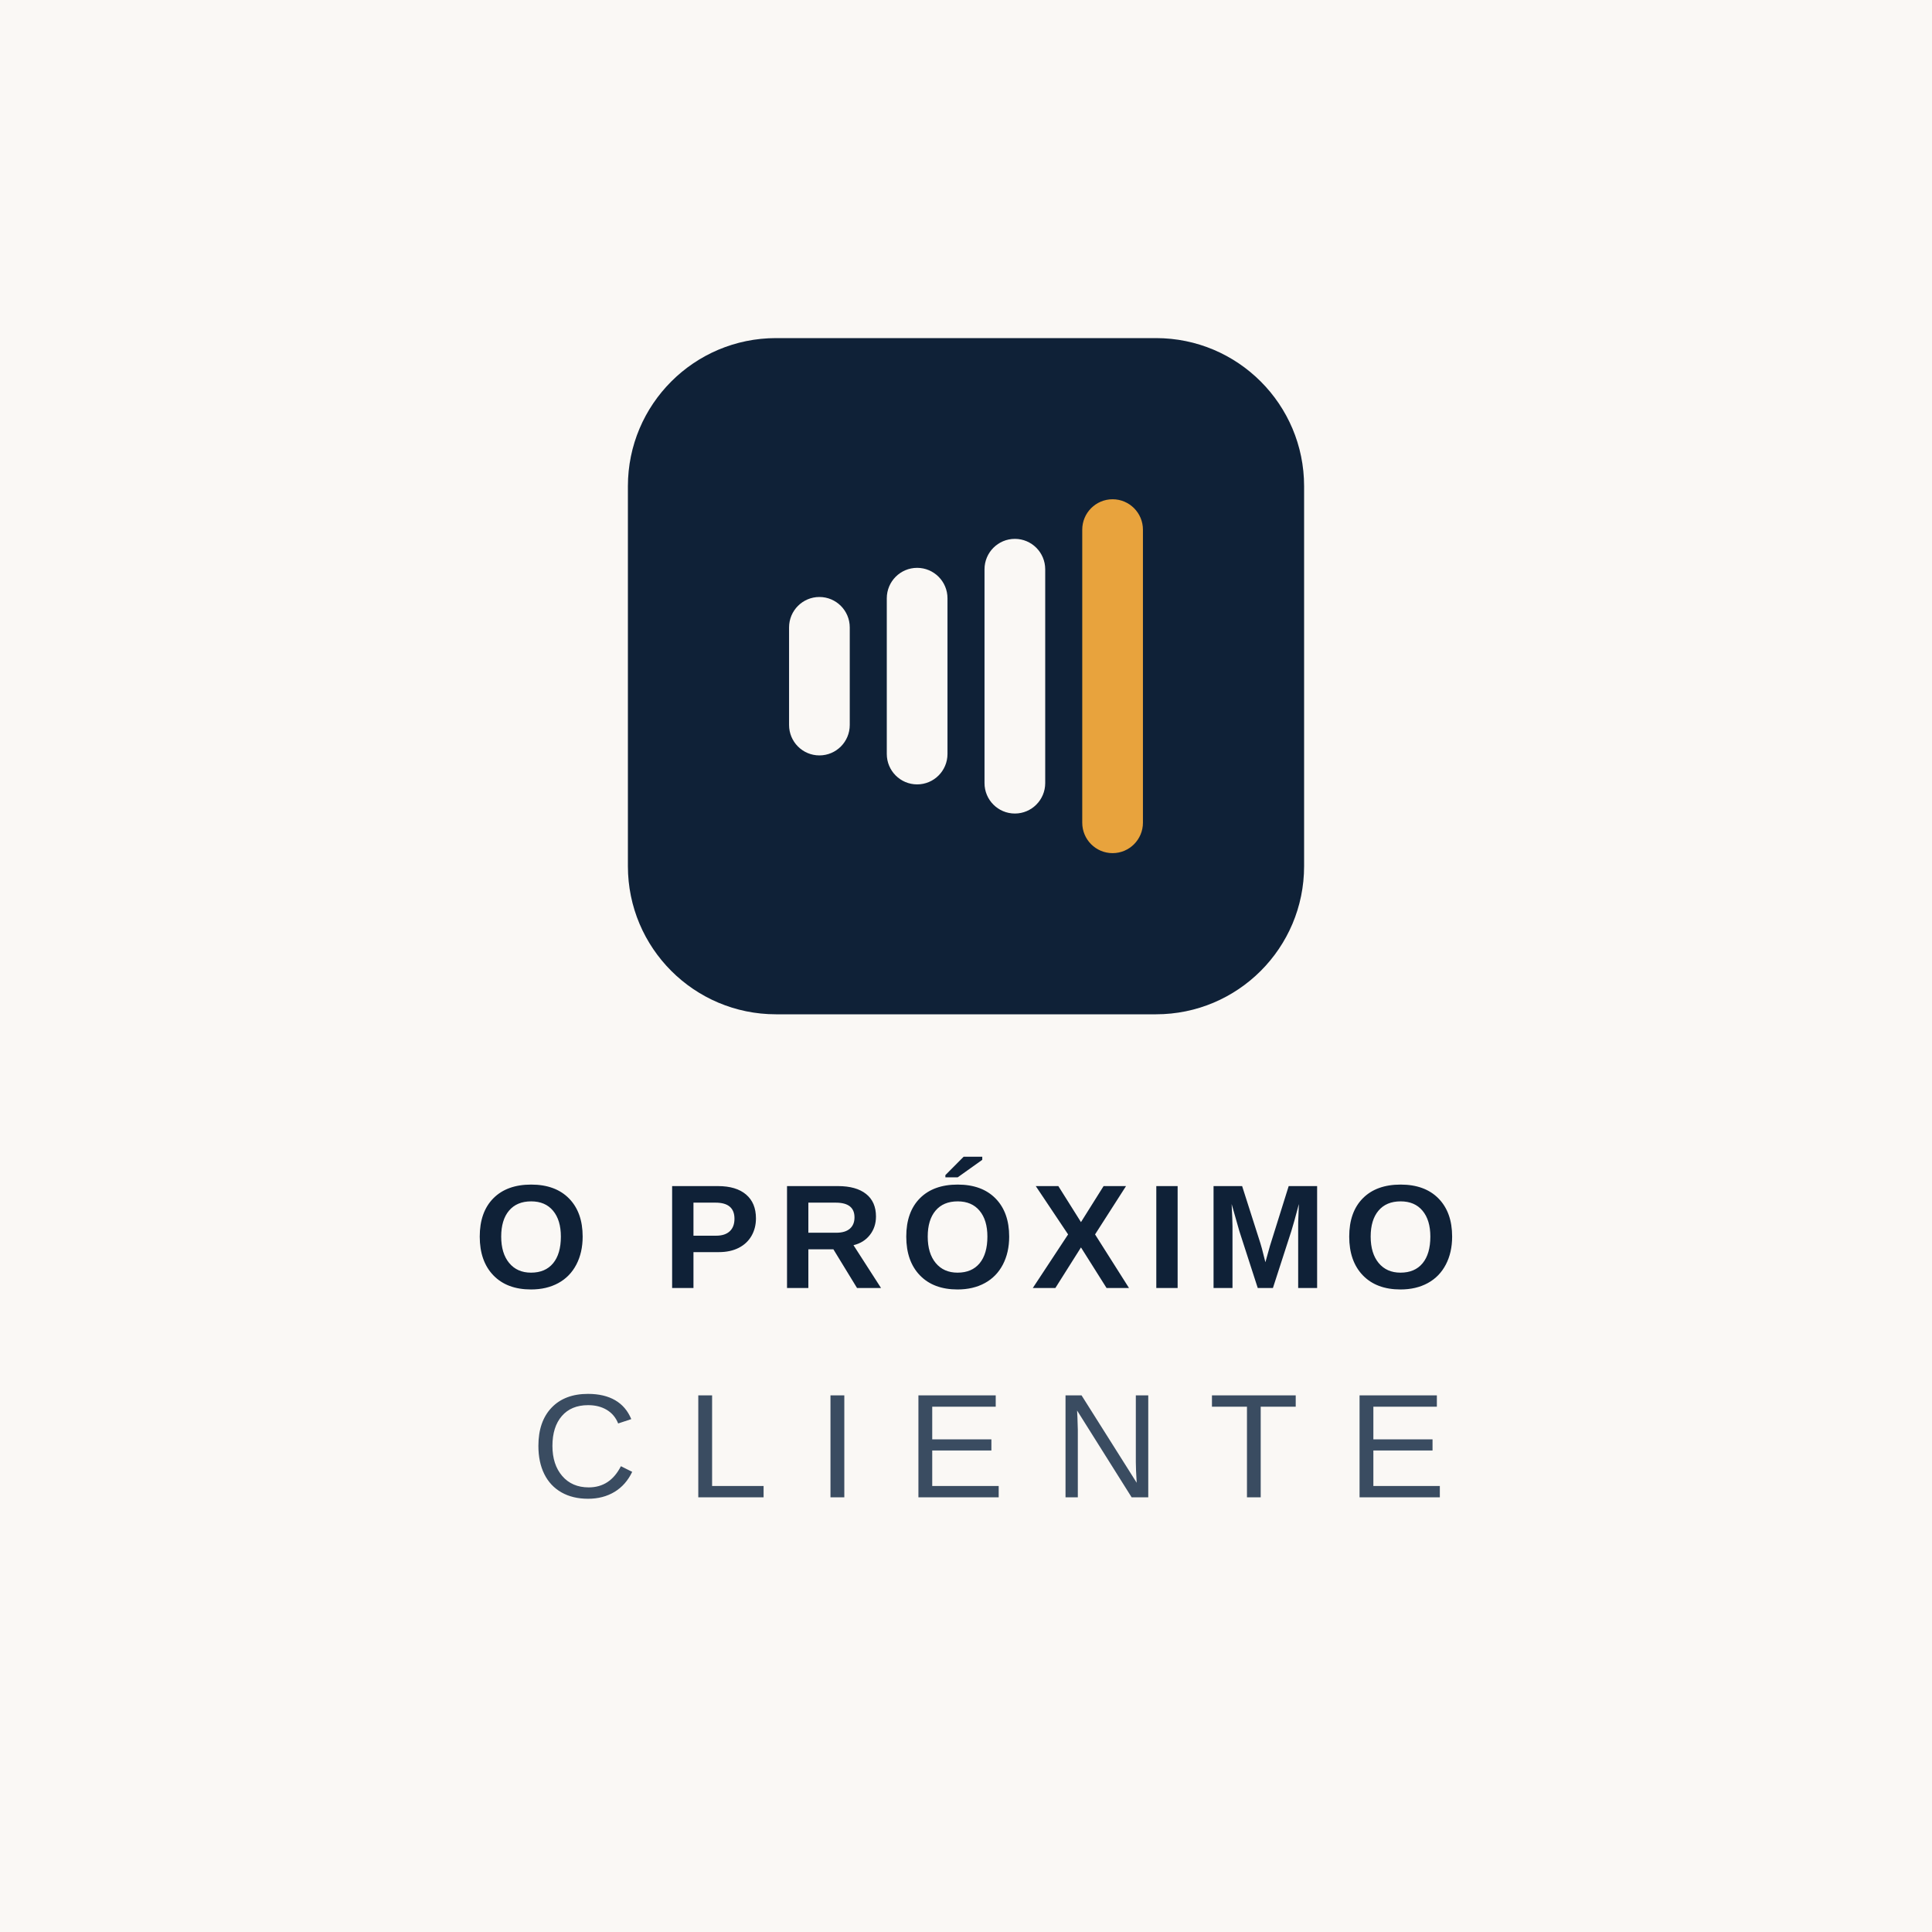
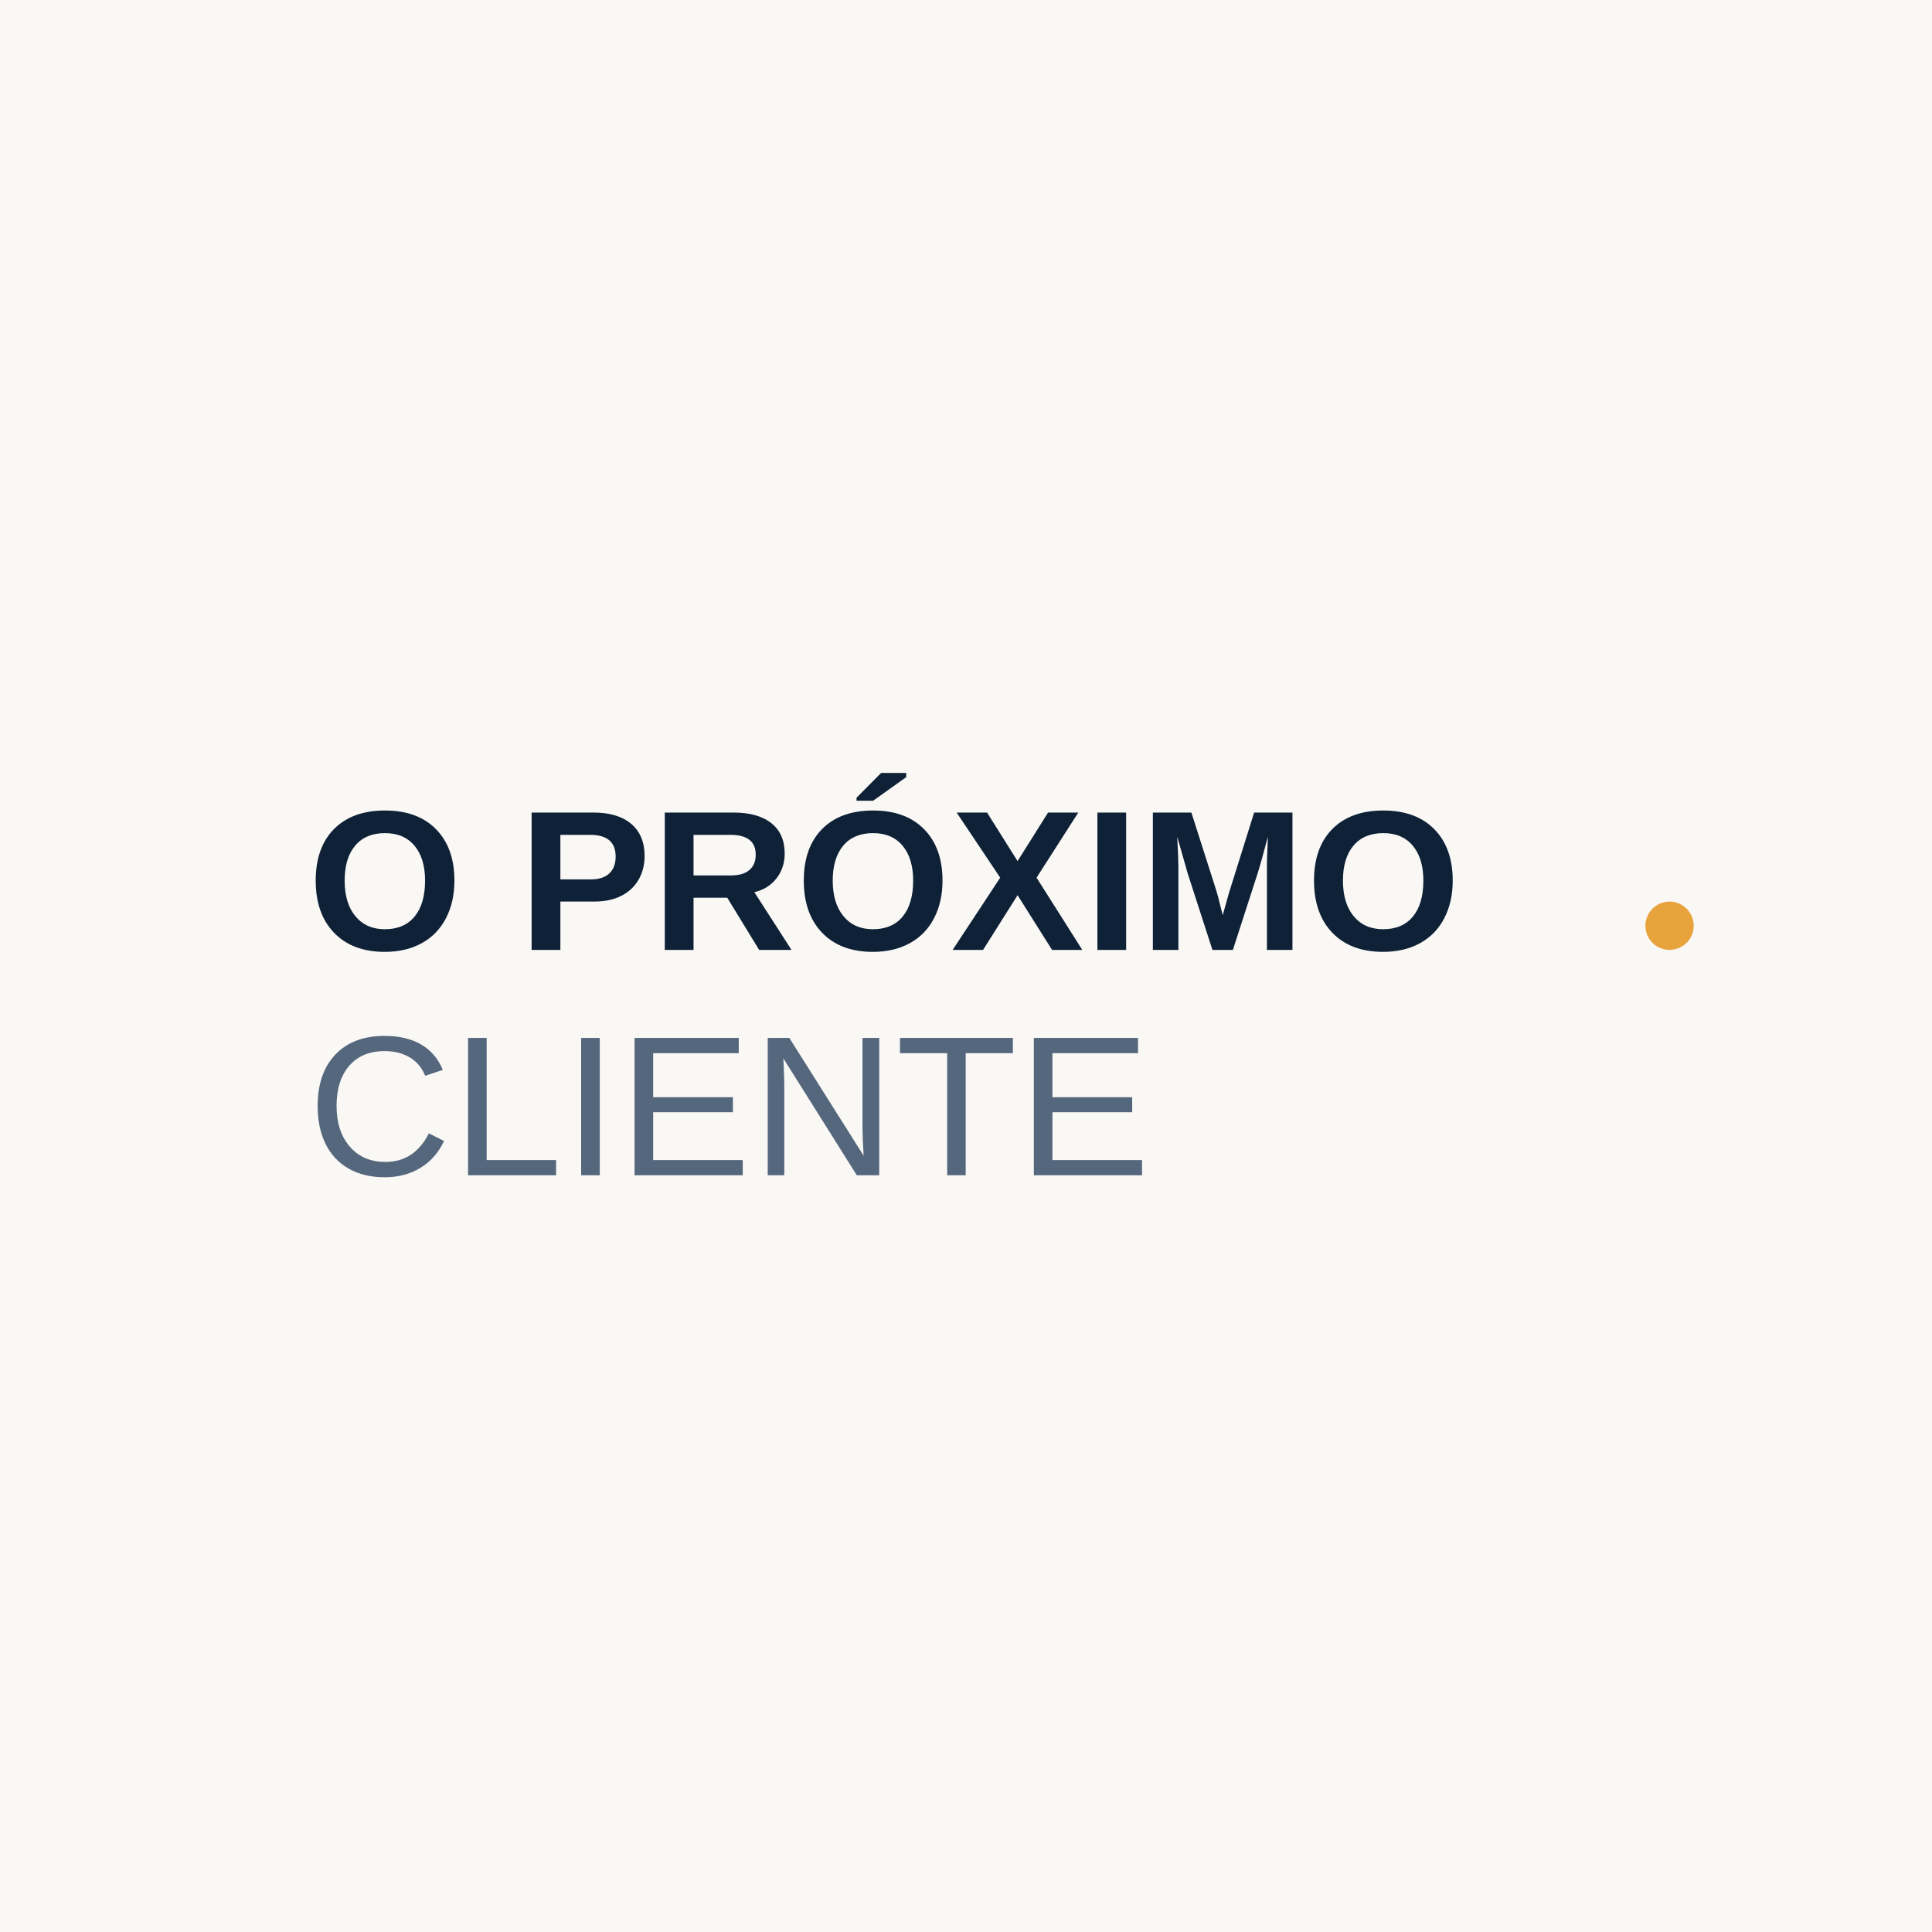
<svg xmlns="http://www.w3.org/2000/svg" viewBox="0 0 1200 1200" width="1200" height="1200" role="img" aria-label="O Proximo Cliente">
  <rect width="1200" height="1200" fill="#FAF8F5" />
-   <rect x="390" y="210" width="420" height="420" rx="92" fill="#0F2137" />
-   <rect x="490.1" y="370.8" width="37.7" height="98.4" rx="18.9" fill="#FAF8F5" />
-   <rect x="550.8" y="352.7" width="37.7" height="134.5" rx="18.9" fill="#FAF8F5" />
-   <rect x="611.5" y="334.7" width="37.7" height="170.6" rx="18.9" fill="#FAF8F5" />
-   <rect x="672.2" y="310.1" width="37.7" height="219.8" rx="18.9" fill="#E8A33D" />
-   <g font-family="Montserrat, Poppins, 'Helvetica Neue', Arial, sans-serif" text-anchor="middle">
-     <text x="600" y="800" font-size="92" font-weight="700" letter-spacing="10" fill="#0F2137">O PRÓXIMO</text>
-     <text x="614" y="930" font-size="92" font-weight="300" letter-spacing="30" fill="#3A4C61">CLIENTE</text>
+   <g font-family="Montserrat, 'Helvetica Neue', Arial, sans-serif">
+     <text x="191" y="590" font-size="124" font-weight="800" textLength="818" lengthAdjust="spacing" fill="#0F2137">O PRÓXIMO</text>
+     <text x="191" y="730" font-size="124" font-weight="300" textLength="818" lengthAdjust="spacing" fill="#55677D">CLIENTE</text>
  </g>
+   <circle cx="1037" cy="575" r="15" fill="#E8A33D" />
</svg>
